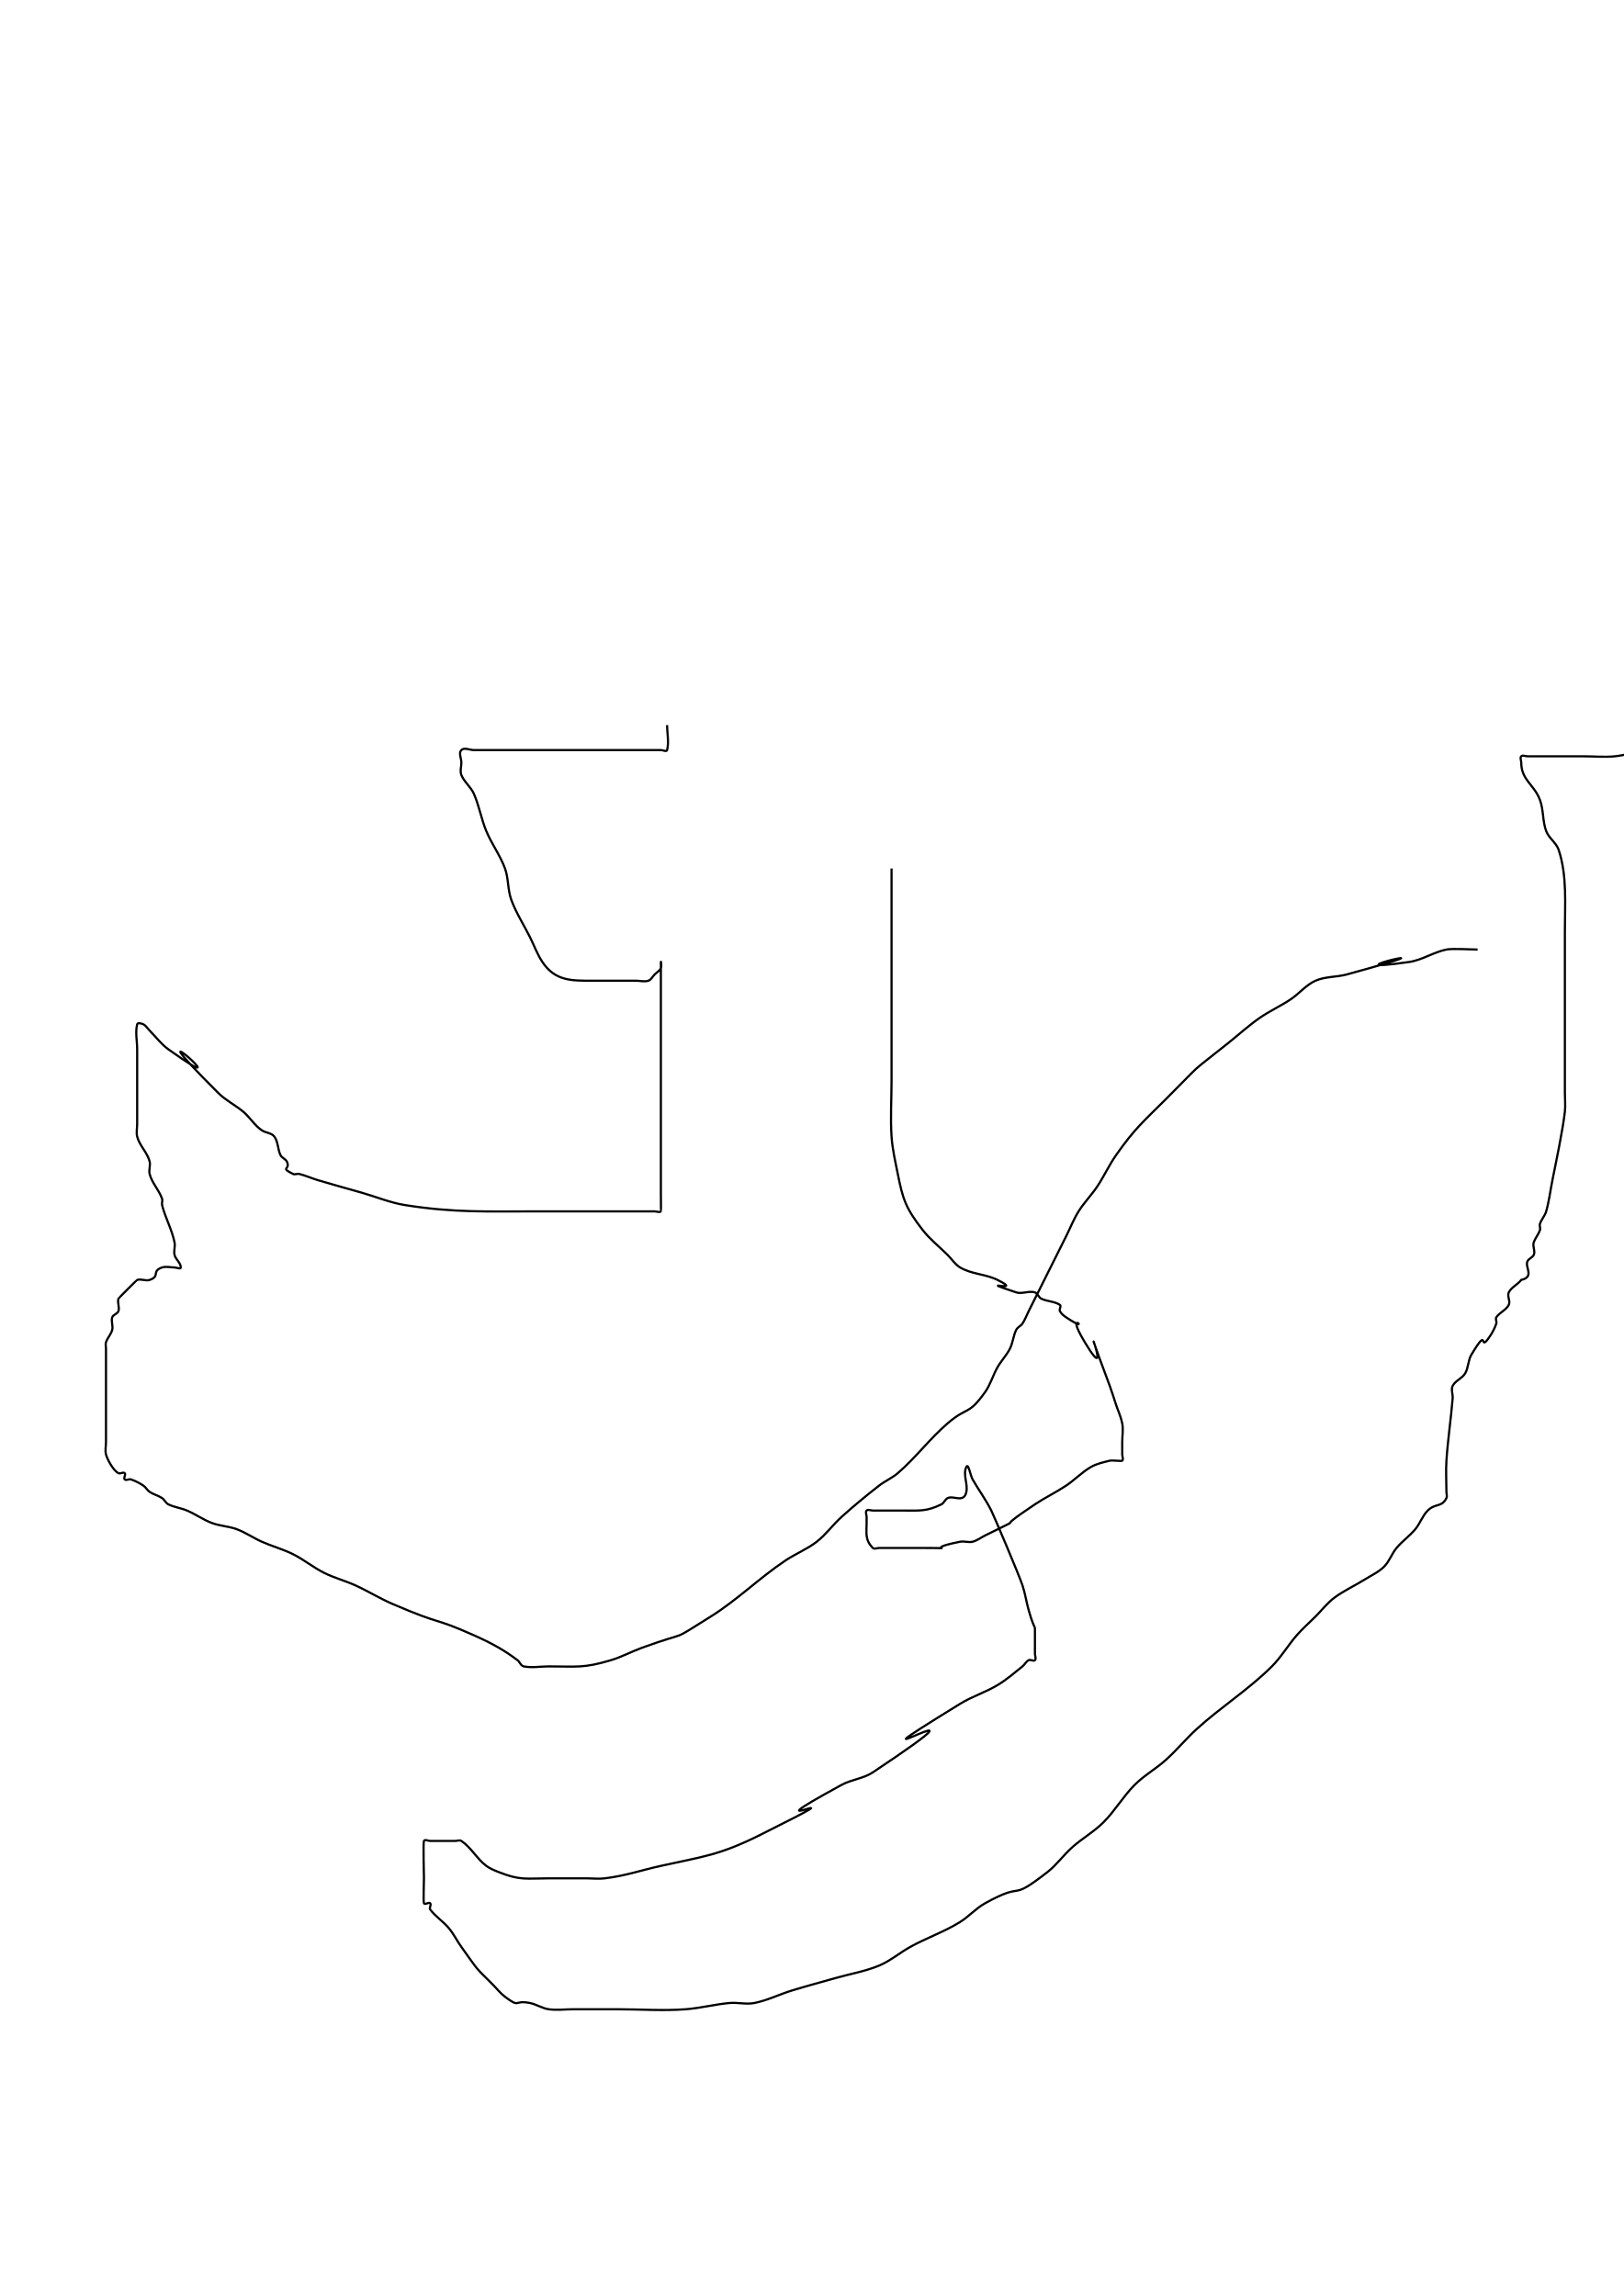
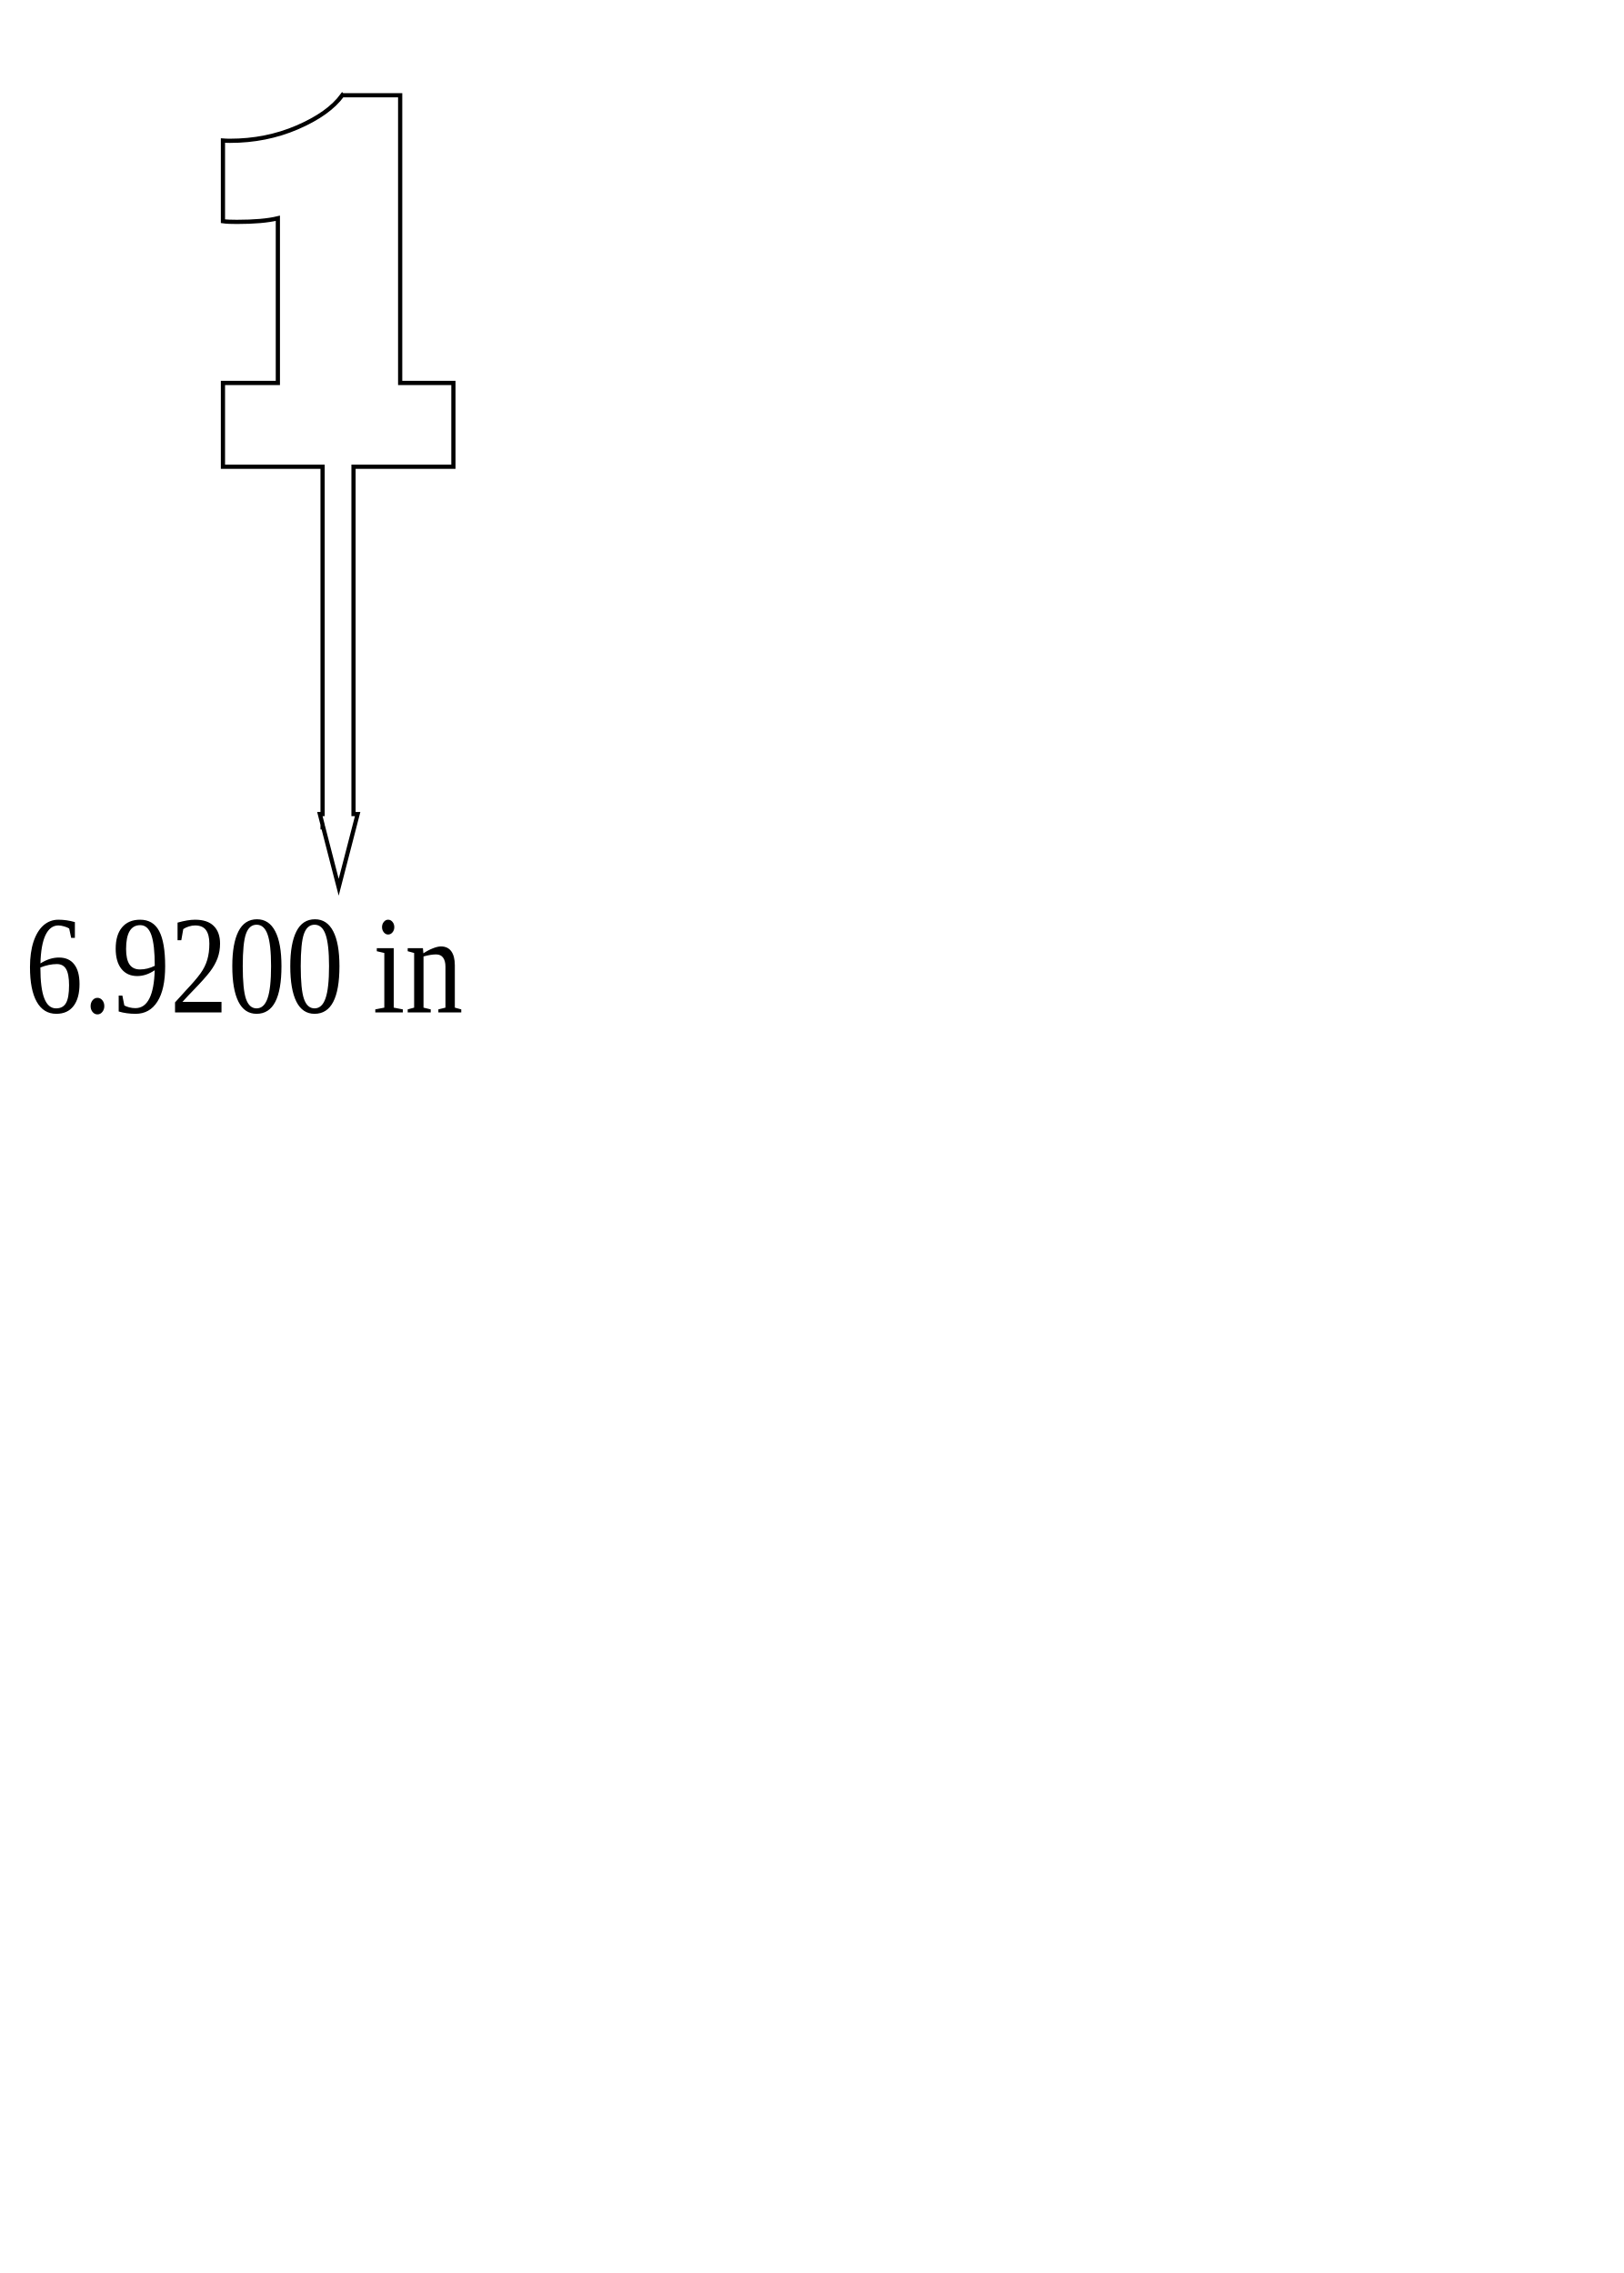
- <svg xmlns="http://www.w3.org/2000/svg" width="210mm" height="297mm" viewBox="0 0 744.094 1052.362" id="svg4147" version="1.1">
-   <defs id="defs4149" />
-   <g id="layer1">
-     <path style="fill:none;fill-rule:evenodd;stroke:#000000;stroke-width:1px;stroke-linecap:butt;stroke-linejoin:miter;stroke-opacity:1" d="m 305.714,332.362 c 0,3.81 0.924,7.733 0,11.429 -0.231,0.924 -1.905,0 -2.857,0 -4.762,0 -9.524,0 -14.286,0 -20.952,0 -41.905,0 -62.857,0 -2.857,0 -5.714,0 -8.571,0 -1.905,0 -4.367,-1.347 -5.714,0 -1.347,1.347 0,3.81 0,5.714 0,1.905 -0.707,3.946 0,5.714 1.275,3.188 4.32,5.434 5.714,8.571 2.446,5.504 3.398,11.583 5.714,17.143 2.457,5.897 6.388,11.139 8.571,17.143 1.66,4.564 1.198,9.722 2.857,14.286 2.183,6.004 5.714,11.429 8.571,17.143 1.905,3.81 3.352,7.885 5.714,11.429 5.865,8.798 13.492,8.571 22.857,8.571 4.762,0 9.524,0 14.286,0 1.905,0 3.81,0 5.714,0 1.905,0 3.907,0.602 5.714,0 1.278,-0.426 1.905,-1.905 2.857,-2.857 0.952,-0.952 2.255,-1.652 2.857,-2.857 0.426,-0.852 0,-3.81 0,-2.857 0,9.524 0,19.048 0,28.571 0,10.476 0,20.952 0,31.429 0,15.238 0,30.476 0,45.714 0,0.693 0.092,8.48 0,8.571 -0.673,0.673 -1.905,0 -2.857,0 -6.667,0 -13.333,0 -20,0 -21.333,0 -12.952,0 -34.286,0 -22.067,0 -37.397,0.712 -60,-2.857 -6.849,-1.081 -13.333,-3.81 -20,-5.714 -6.667,-1.905 -13.359,-3.722 -20,-5.714 -2.885,-0.865 -5.65,-2.127 -8.571,-2.857 -0.924,-0.231 -2.005,0.426 -2.857,0 -6.317,-3.159 -0.887,-1.773 -2.857,-5.714 -0.602,-1.205 -2.255,-1.652 -2.857,-2.857 -1.347,-2.694 -1.05,-6.162 -2.857,-8.571 -1.278,-1.704 -3.942,-1.676 -5.714,-2.857 -3.362,-2.241 -5.467,-5.985 -8.571,-8.571 -3.658,-3.049 -8.061,-5.204 -11.429,-8.571 -44.547,-44.547 15.298,7.254 -22.857,-20 -3.288,-2.349 -5.714,-5.714 -8.571,-8.571 -0.952,-0.952 -1.652,-2.255 -2.857,-2.857 -0.852,-0.426 -2.626,-0.924 -2.857,0 -0.924,3.696 0,7.619 0,11.429 0,1.905 0,3.81 0,5.714 0,6.667 0,13.333 0,20 0,2.857 0,5.714 0,8.571 0,1.905 -0.462,3.866 0,5.714 1.033,4.132 4.681,7.297 5.714,11.429 0.462,1.848 -0.462,3.866 0,5.714 1.033,4.132 4.367,7.388 5.714,11.429 0.301,0.904 -0.231,1.933 0,2.857 1.461,5.844 4.533,11.236 5.714,17.143 0.374,1.868 -0.462,3.866 0,5.714 0.517,2.066 2.857,3.585 2.857,5.714 0,0.952 -1.905,0 -2.857,0 -1.905,0 -3.907,-0.602 -5.714,0 -4.985,1.662 -0.73,4.053 -5.714,5.714 -1.807,0.602 -3.907,-0.602 -5.714,0 -0.224,0.075 -8.497,8.347 -8.571,8.571 -0.602,1.807 0.602,3.907 0,5.714 -0.426,1.278 -2.431,1.579 -2.857,2.857 -0.602,1.807 0.462,3.866 0,5.714 -0.517,2.066 -2.184,3.694 -2.857,5.714 -0.301,0.904 0,1.905 0,2.857 0,1.905 0,3.81 0,5.714 0,6.667 0,13.333 0,20 0,5.714 0,11.429 0,17.143 0,1.905 -0.462,3.866 0,5.714 0.497,1.989 3.225,7.327 5.714,8.571 0.852,0.426 2.184,-0.673 2.857,0 0.673,0.673 -0.673,2.184 0,2.857 0.673,0.673 1.954,-0.301 2.857,0 2.02,0.673 3.942,1.676 5.714,2.857 1.121,0.747 1.736,2.11 2.857,2.857 1.772,1.181 3.942,1.676 5.714,2.857 1.121,0.747 1.652,2.255 2.857,2.857 2.694,1.347 5.803,1.671 8.571,2.857 3.915,1.678 7.441,4.219 11.429,5.714 3.677,1.379 7.752,1.478 11.429,2.857 3.988,1.496 7.536,3.984 11.429,5.714 4.687,2.083 9.698,3.421 14.286,5.714 4.967,2.484 9.319,6.088 14.286,8.571 4.587,2.294 9.617,3.592 14.286,5.714 5.816,2.644 11.271,6.055 17.143,8.571 23.983,10.278 17.619,5.608 37.143,14.286 3.892,1.73 7.731,3.601 11.429,5.714 2.981,1.704 5.824,3.654 8.571,5.714 1.077,0.808 1.536,2.593 2.857,2.857 3.736,0.747 7.619,0 11.429,0 12.946,0 15.935,0.934 28.571,-2.857 4.912,-1.474 9.466,-3.962 14.286,-5.714 22.992,-8.361 11.443,-1.795 31.429,-14.286 12.179,-7.612 22.36,-17.764 34.286,-25.714 4.621,-3.08 9.902,-5.162 14.286,-8.571 4.253,-3.308 7.424,-7.825 11.429,-11.429 5.529,-4.976 11.271,-9.719 17.143,-14.286 2.711,-2.108 5.964,-3.48 8.571,-5.714 8.181,-7.012 14.676,-15.845 22.857,-22.857 9.233,-7.914 9.321,-3.335 17.143,-14.286 2.476,-3.466 3.601,-7.731 5.714,-11.429 1.704,-2.981 4.179,-5.5 5.714,-8.571 1.347,-2.694 1.51,-5.878 2.857,-8.571 0.602,-1.205 2.11,-1.736 2.857,-2.857 1.181,-1.772 1.905,-3.81 2.857,-5.714 1.905,-3.81 3.81,-7.619 5.714,-11.429 3.81,-7.619 7.619,-15.238 11.429,-22.857 1.905,-3.81 3.457,-7.817 5.714,-11.429 2.524,-4.038 5.93,-7.466 8.571,-11.429 3.08,-4.621 5.387,-9.736 8.571,-14.286 8.63,-12.328 12.562,-15.419 22.857,-25.714 18.598,-18.598 9.027,-10.079 28.571,-25.714 4.762,-3.81 9.29,-7.931 14.286,-11.429 4.549,-3.185 9.665,-5.491 14.286,-8.571 3.962,-2.641 7.077,-6.637 11.429,-8.571 4.438,-1.972 9.601,-1.579 14.286,-2.857 60.797,-16.581 -14.204,0.396 28.571,-5.714 5.963,-0.852 11.236,-4.533 17.143,-5.714 2.835,-0.567 11.284,0 14.286,0" id="path4695" />
-     <path style="fill:none;fill-rule:evenodd;stroke:#000000;stroke-width:1px;stroke-linecap:butt;stroke-linejoin:miter;stroke-opacity:1" d="m 408.571,398.076 c 0,32.381 0,64.762 0,97.143 0,8.571 -0.57,17.162 0,25.714 0.385,5.78 1.721,11.462 2.857,17.143 2.304,11.52 3.524,15.551 11.429,25.714 3.308,4.253 7.619,7.619 11.429,11.429 1.905,1.905 3.404,4.328 5.714,5.714 5.165,3.099 11.755,3.021 17.143,5.714 13.076,6.538 -12.124,-1.184 8.571,5.714 2.571,0.857 6,-0.857 8.571,0 1.278,0.426 1.652,2.255 2.857,2.857 2.694,1.347 6.066,1.187 8.571,2.857 0.792,0.528 -0.426,2.005 0,2.857 0.602,1.205 1.736,2.11 2.857,2.857 13.138,8.759 -1.648,-5.604 8.571,11.429 14.98,24.967 -6.023,-26.538 11.429,20 1.057,2.82 1.905,5.714 2.857,8.571 0.952,2.857 2.267,5.618 2.857,8.571 0.56,2.802 0,5.714 0,8.571 0,1.905 0,3.81 0,5.714 0,0.952 0.673,2.184 0,2.857 -0.346,0.346 -4.541,-0.293 -5.714,0 -2.922,0.73 -5.957,1.363 -8.571,2.857 -4.134,2.363 -7.466,5.93 -11.429,8.571 -4.621,3.08 -9.665,5.491 -14.286,8.571 -22.254,14.836 -0.535,3.124 -22.857,14.286 -1.905,0.952 -3.648,2.341 -5.714,2.857 -1.848,0.462 -3.847,-0.374 -5.714,0 -18.803,3.761 1.576,2.857 -17.143,2.857 -5.714,0 -11.429,0 -17.143,0 -0.952,0 -1.905,0 -2.857,0 -0.952,0 -2.184,0.673 -2.857,0 -3.709,-3.709 -2.857,-6.902 -2.857,-11.429 0,-0.952 0,-1.905 0,-2.857 0,-0.952 -0.673,-2.184 0,-2.857 0.673,-0.673 1.905,0 2.857,0 4.762,0 9.524,0 14.286,0 6.814,0 10.467,0.481 17.143,-2.857 1.205,-0.602 1.652,-2.255 2.857,-2.857 2.702,-1.351 7.499,2.504 8.571,-2.857 0.747,-3.736 -1.704,-8.021 0,-11.429 0.952,-1.905 1.801,3.865 2.857,5.714 2.755,4.822 6.088,9.319 8.571,14.286 1.116,2.232 12.578,29.163 14.286,34.286 1.242,3.725 1.778,7.653 2.857,11.429 3.158,11.054 2.857,5.06 2.857,11.429 0,2.857 0,5.714 0,8.571 0,0.952 0.673,2.184 0,2.857 -0.673,0.673 -2.005,-0.426 -2.857,0 -1.205,0.602 -1.805,2.016 -2.857,2.857 -3.718,2.975 -7.345,6.121 -11.429,8.571 -5.478,3.287 -11.702,5.223 -17.143,8.571 -65.664,40.409 27.503,-13.573 -40,31.429 -4.267,2.845 -9.783,3.258 -14.286,5.714 -49.791,27.159 18.179,-4.804 -37.143,22.857 -18.983,9.492 -26.368,9.987 -45.714,14.286 -9.438,2.097 -15.866,4.483 -25.714,5.714 -2.835,0.354 -5.714,0 -8.571,0 -5.714,0 -11.429,0 -17.143,0 -10.225,0 -13.045,1.068 -22.857,-2.857 -1.977,-0.791 -4.011,-1.579 -5.714,-2.857 -4.31,-3.232 -6.946,-8.44 -11.429,-11.429 -0.792,-0.528 -1.905,0 -2.857,0 -3.81,0 -7.619,0 -11.429,0 -0.952,0 -2.431,-0.852 -2.857,0 -0.412,0.824 0,15.317 0,17.143 0,1.877 -0.336,10.757 0,11.429 0.426,0.852 2.184,-0.673 2.857,0 0.673,0.673 -0.571,2.095 0,2.857 2.424,3.232 5.985,5.467 8.571,8.571 2.198,2.638 3.718,5.777 5.714,8.571 8.49,11.886 6.165,9.022 14.286,17.143 1.905,1.905 3.559,4.098 5.714,5.714 7.235,5.426 3.748,1.321 11.429,2.857 2.953,0.591 5.59,2.431 8.571,2.857 3.771,0.539 7.619,0 11.429,0 6.667,0 13.333,0 20,0 10.476,0 20.983,0.803 31.429,0 6.715,-0.516 13.293,-2.247 20,-2.857 3.794,-0.345 7.693,0.747 11.429,0 5.906,-1.181 11.386,-3.943 17.143,-5.714 6.627,-2.039 13.333,-3.81 20,-5.714 6.667,-1.905 13.6,-3.048 20,-5.714 5.126,-2.136 9.431,-5.875 14.286,-8.571 7.446,-4.137 15.634,-6.914 22.857,-11.429 4.038,-2.524 7.266,-6.259 11.429,-8.571 19.247,-10.693 10.099,0.082 28.571,-14.286 4.253,-3.308 7.402,-7.849 11.429,-11.429 4.558,-4.051 9.974,-7.116 14.286,-11.429 5.26,-5.26 9.026,-11.883 14.286,-17.143 4.312,-4.312 9.753,-7.349 14.286,-11.429 5.006,-4.505 9.303,-9.756 14.286,-14.286 11.008,-10.007 23.766,-18.052 34.286,-28.571 4.312,-4.312 7.413,-9.696 11.429,-14.286 2.661,-3.041 5.714,-5.714 8.571,-8.571 2.857,-2.857 5.339,-6.147 8.571,-8.571 4.443,-3.332 9.577,-5.628 14.286,-8.571 2.912,-1.82 6.143,-3.286 8.571,-5.714 2.428,-2.428 3.516,-5.933 5.714,-8.571 2.587,-3.104 5.985,-5.467 8.571,-8.571 2.198,-2.638 3.286,-6.143 5.714,-8.571 3.48,-3.48 6.383,-1.338 8.571,-5.714 0.426,-0.852 0,-1.905 0,-2.857 0,-4.762 -0.317,-9.534 0,-14.286 0.637,-9.55 2.062,-19.033 2.857,-28.571 0.158,-1.898 -0.852,-4.011 0,-5.714 1.205,-2.409 4.328,-3.404 5.714,-5.714 1.55,-2.583 1.308,-5.989 2.857,-8.571 8.571,-14.286 2.857,0 8.571,-8.571 1.181,-1.772 2.184,-3.694 2.857,-5.714 0.301,-0.904 -0.528,-2.065 0,-2.857 1.494,-2.241 4.51,-3.305 5.714,-5.714 0.852,-1.704 -0.852,-4.011 0,-5.714 1.205,-2.409 4.098,-3.559 5.714,-5.714 6.295,-1.439 1.51,-5.878 2.857,-8.571 0.602,-1.205 2.255,-1.652 2.857,-2.857 0.852,-1.704 -0.602,-3.907 0,-5.714 0.673,-2.02 2.184,-3.694 2.857,-5.714 0.301,-0.904 -0.301,-1.954 0,-2.857 0.673,-2.02 2.272,-3.667 2.857,-5.714 1.334,-4.669 1.905,-9.524 2.857,-14.286 1.695,-8.475 4.8,-23.204 5.714,-31.429 0.316,-2.84 0,-5.714 0,-8.571 0,-6.667 0,-13.333 0,-20 0,-18.095 0,-36.19 0,-54.286 0,-12.145 1.096,-25.283 -2.857,-37.143 -1.086,-3.258 -4.509,-5.356 -5.714,-8.571 -1.705,-4.547 -1.152,-9.739 -2.857,-14.286 -2.694,-7.185 -8.571,-9.08 -8.571,-17.143 0,-0.952 -0.673,-2.184 0,-2.857 0.673,-0.673 1.905,0 2.857,0 2.857,0 5.714,0 8.571,0 5.714,0 11.429,0 17.143,0 4.762,0 9.547,0.474 14.286,0 4.832,-0.483 9.508,-1.988 14.286,-2.857 5.7,-1.036 11.385,-2.217 17.143,-2.857 5.696,-0.633 16.893,0 22.857,0" id="path4697" />
+ <svg xmlns="http://www.w3.org/2000/svg" id="svg2" version="1.1" width="5in" height="7in" xml:space="preserve">
+   <defs id="defs6">
+     <clipPath id="clipPath16" clipPathUnits="userSpaceOnUse">
+       <path id="path18" d="M 0,504 360,504 360,0 0,0 0,504 Z" />
+     </clipPath>
+     <clipPath clipPathUnits="userSpaceOnUse" id="clipPath16-1">
+       <path d="M 0,504 360,504 360,0 0,0 0,504 Z" id="path18-0" />
+     </clipPath>
+   </defs>
+   <g transform="matrix(1.25,0,0,-1.25,0,630)" id="g10">
+     <path style="fill:none;fill-opacity:1;fill-rule:nonzero;stroke:#000000;stroke-width:0.995" d="m 80.95,481.474 c -2.14,-2.93 -5.691,-5.46 -10.668,-7.607 -4.89,-2.105 -10.192,-3.17 -15.911,-3.17 -0.568,0 -1.122,0.021 -1.646,0.063 l 0,-19.081 c 0.873,-0.124 1.982,-0.158 3.292,-0.158 4.103,0 7.336,0.278 9.693,0.856 l 0,-38.954 -12.985,0 0,-19.81 23.562,0 0,-82.155 -0.64,0 0.64,-2.504 0,-0.634 0.152,0 3.658,-14.168 4.481,17.306 -0.975,0 0,82.155 23.623,0 0,19.81 -12.589,0 0,68.05 -13.686,0 z" id="path22" />
+     <text id="text4507" transform="scale(0.9098348,-1.099101)" y="-253.5" x="6.498" style="font-size:4.521px">
+       <tspan id="tspan4509" dy="12.809" style="font-style:normal;font-weight:normal;font-size:30.138px;text-align:center;text-anchor:start;fill:#000000;fill-opacity:1;stroke:none" x="6.498" y="-253.5">6.9200 in</tspan>
+     </text>
  </g>
</svg>
